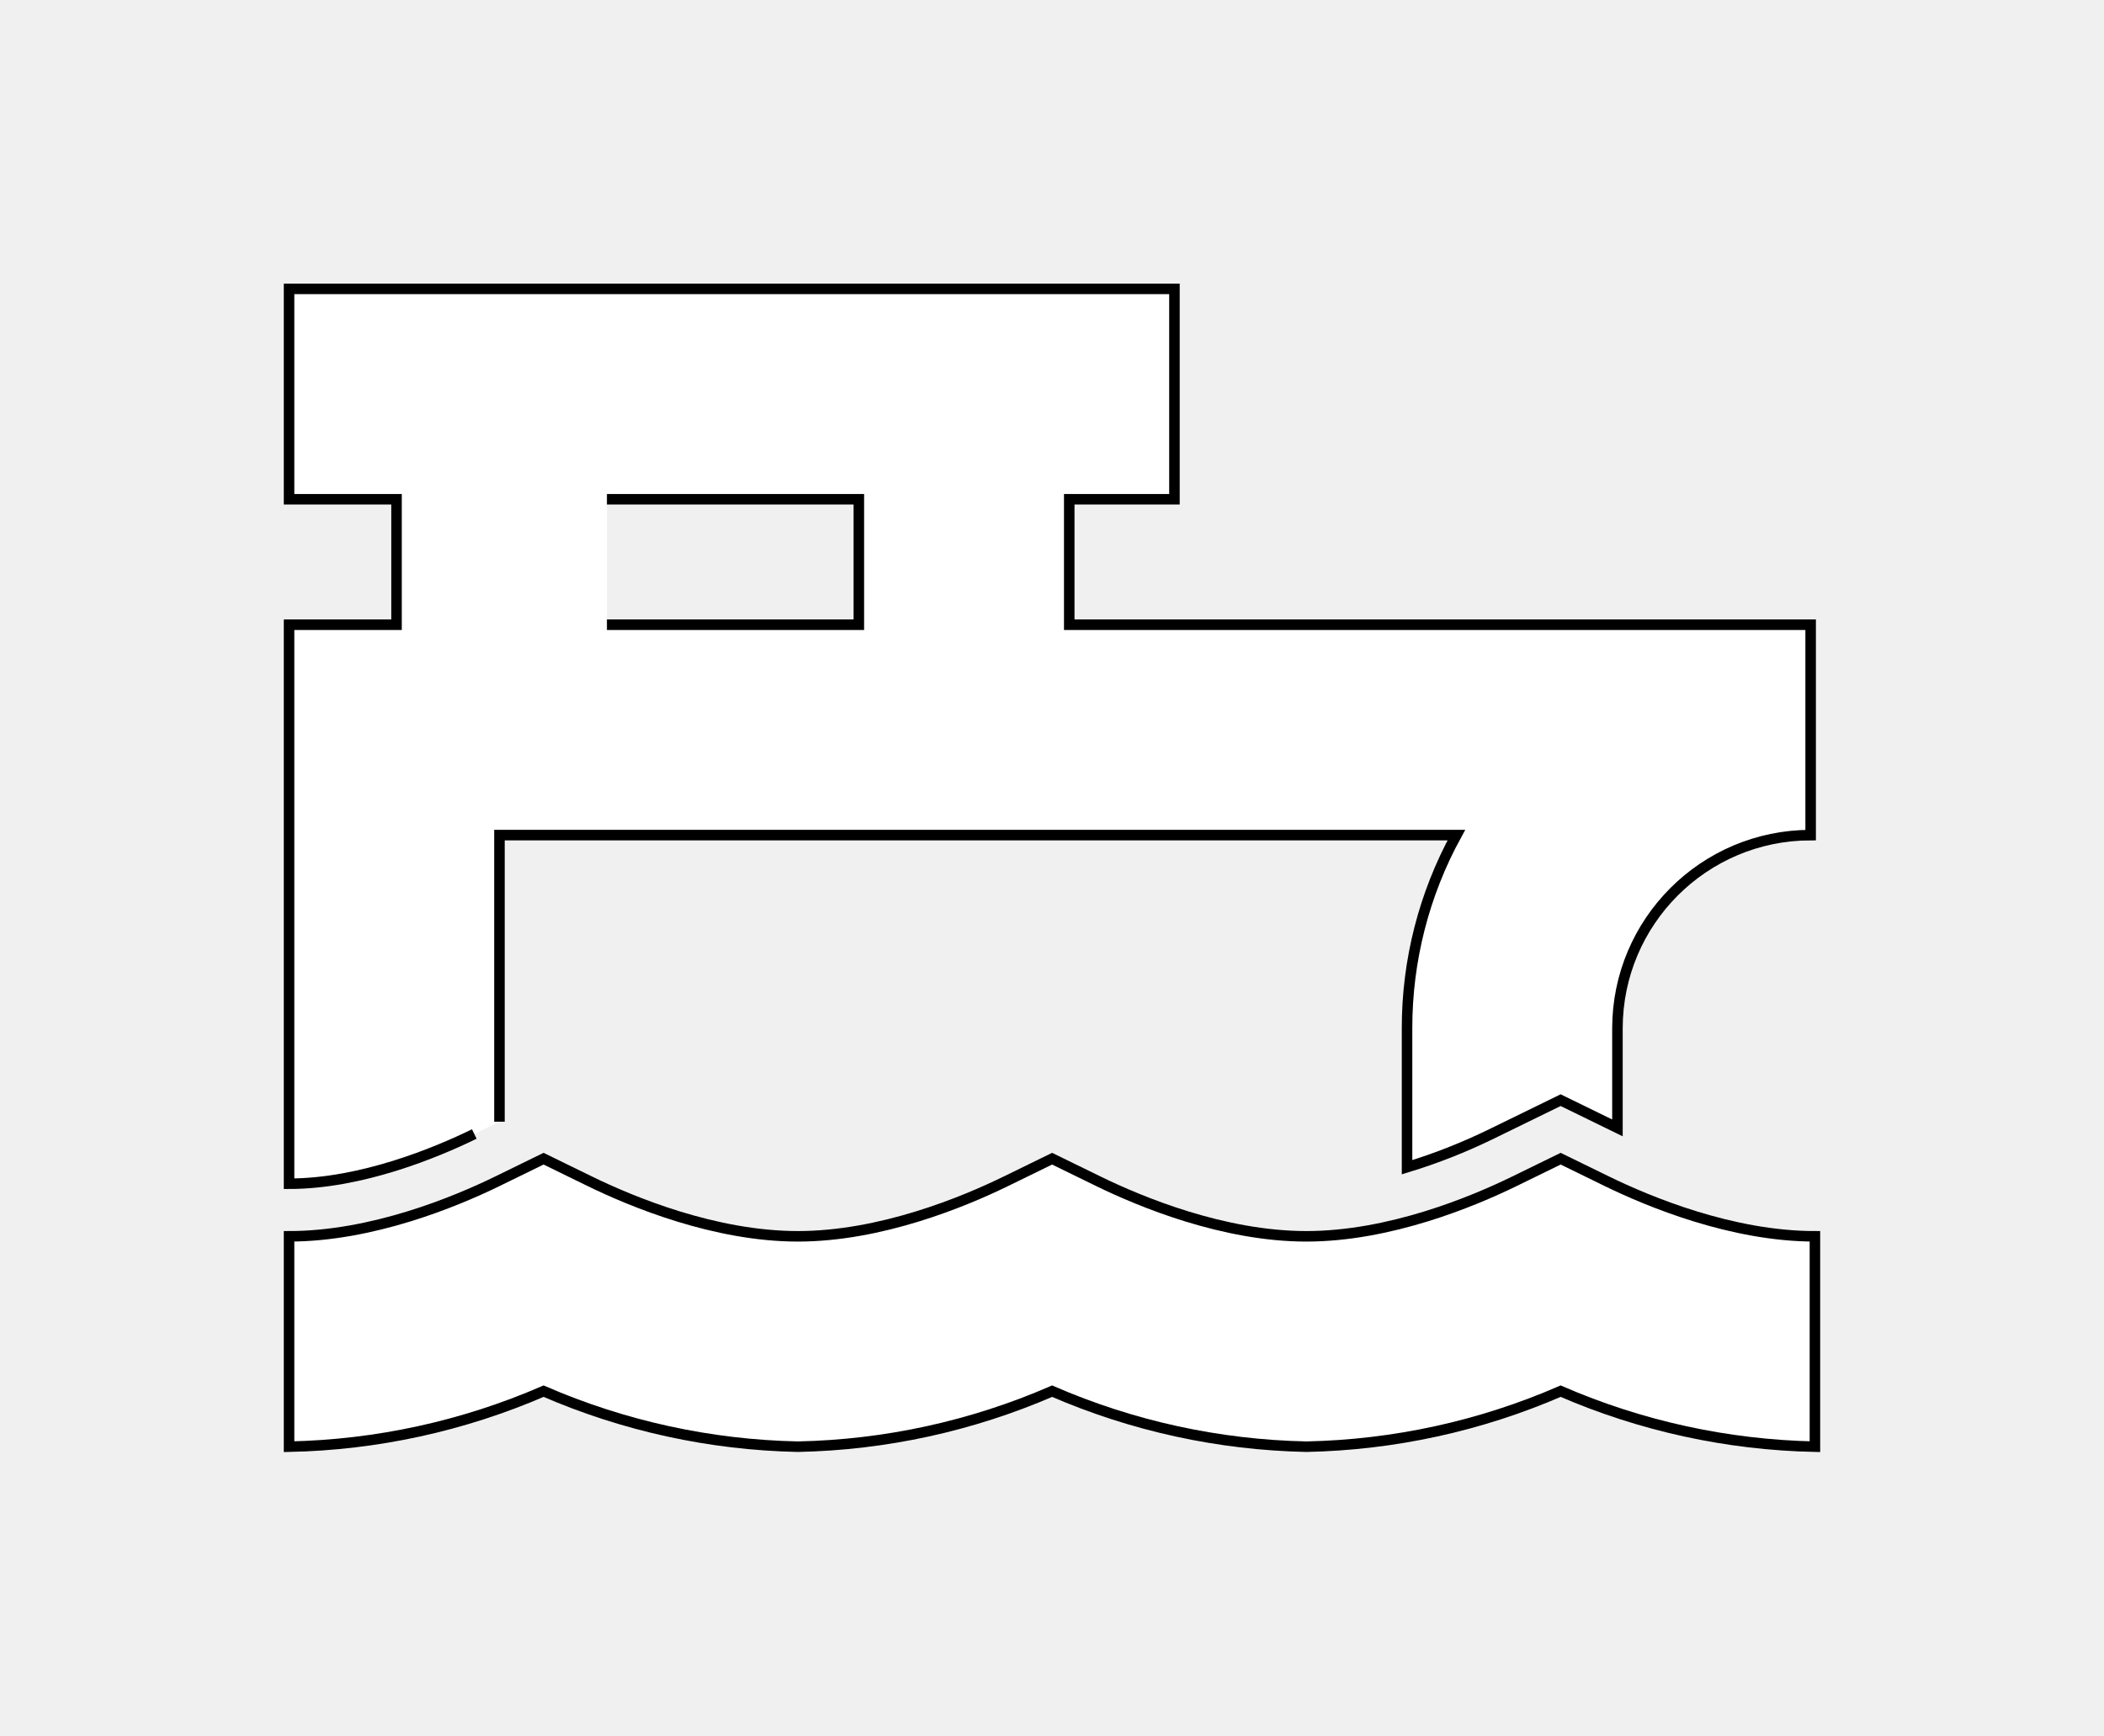
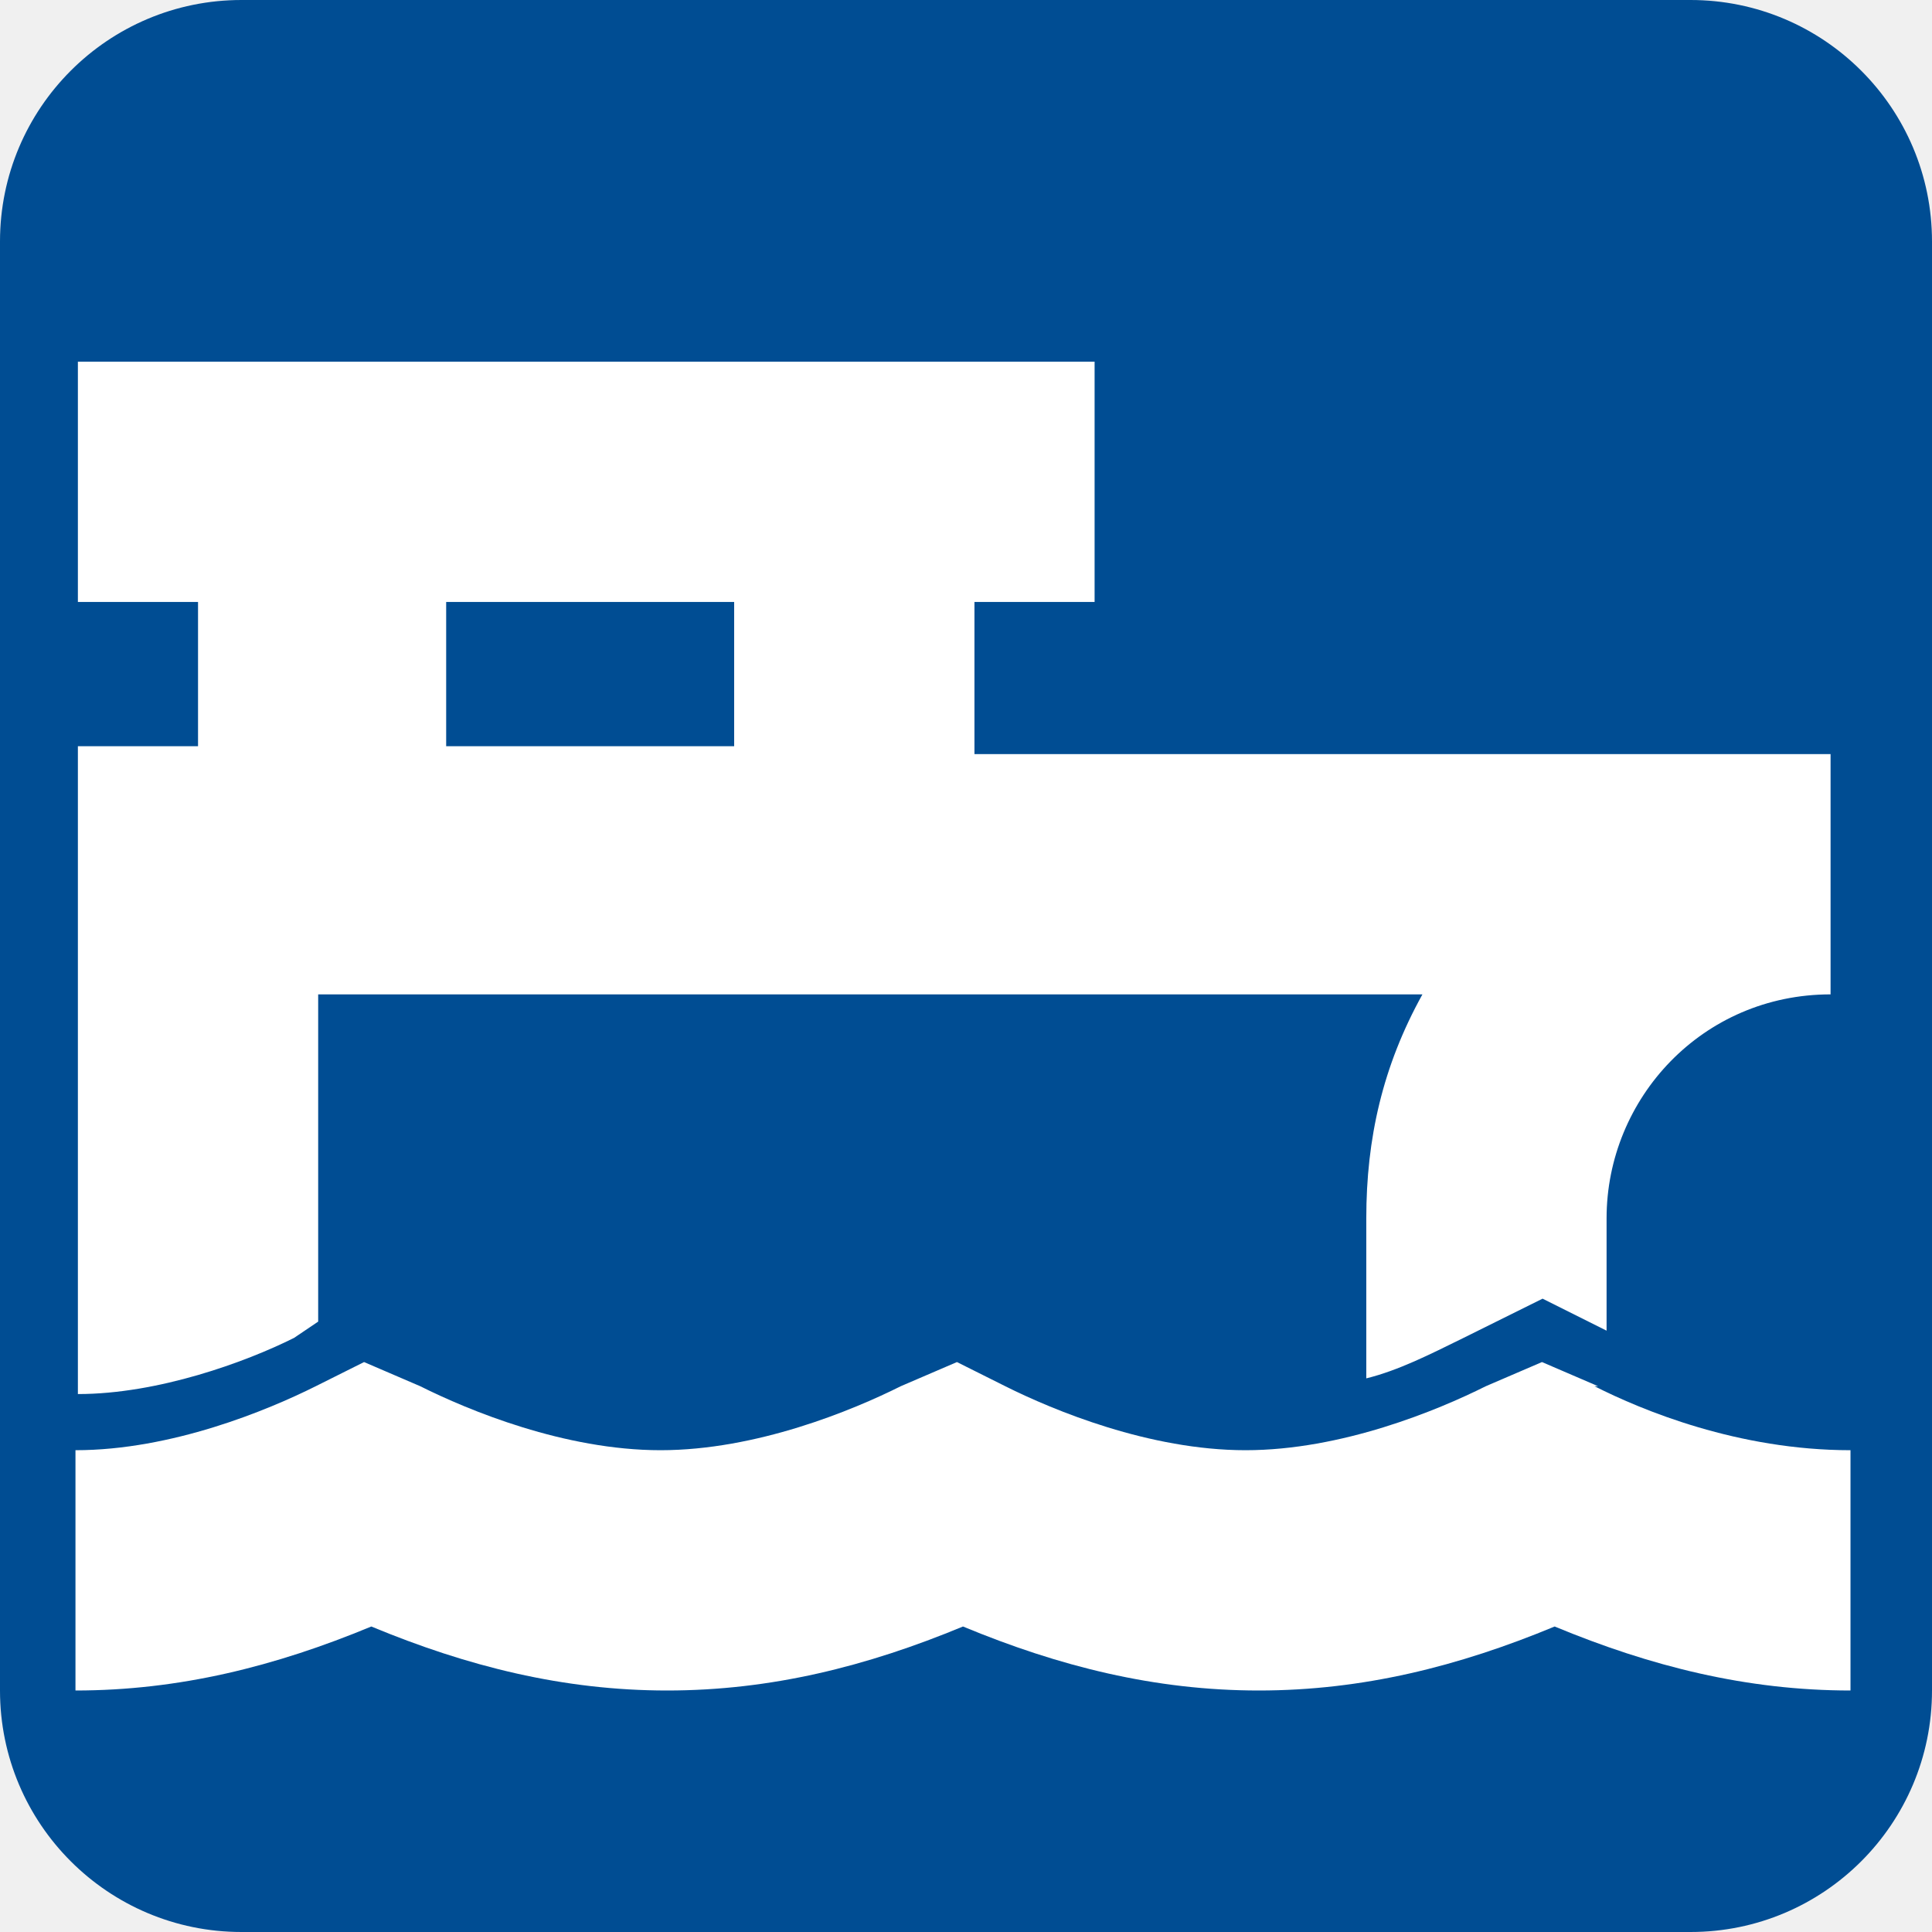
- <svg xmlns="http://www.w3.org/2000/svg" id="Layer_1" data-name="Layer 1" viewBox="0 0 200 165" style="zoom: 1;" version="1.1" fill="#fff" fill-rule="evenodd" stroke="#000">
-   <defs id="defs54">
+ <svg xmlns="http://www.w3.org/2000/svg" id="Layer_1" data-name="Layer 1" viewBox="0 0 32 32">
+   <defs>
+     <style>
+       .cls-1 {
+         fill: #004d93;
+       }
+ 
+       .cls-2 {
+         fill: #fff;
+       }
+     </style>
  </defs>
-   <path d="M47.477,106.64 V79.393 H138.438 A38.14,38.14 0 0 0 133.749,97.759 v13.209 a54.282,54.282 0 0 0 8.016,-3.159 l6.584,-3.218 l5.4,2.637 V97.759 a18.387,18.387 0 0 1 18.366,-18.366 v-20 H101.639 V47.465 h10 v-20 H27.477 v20 H37.693 V59.393 H27.477 v53.143 c6.883,0 13.996,-2.962 17.608,-4.727 M57.693,47.465 h23.946 V59.393 H57.693 " visibility="visible" id="path56" />
-   <path d="M152.74,112.3l-4.39-2.145-4.389,2.146c-4,1.955-11.889,5.234-19.779,5.234-7.889,0-15.779-3.279-19.78-5.234l-4.391-2.146-4.39,2.146c-4,1.955-11.889,5.234-19.777,5.234-7.886,0-15.78-3.28-19.784-5.235l-4.39-2.145-4.389,2.146c-4,1.955-11.915,5.234-19.804,5.234v20a64.077,64.077,0,0,0,24.195-5.278,63.972,63.972,0,0,0,24.171,5.278,63.935,63.935,0,0,0,24.168-5.277,63.945,63.945,0,0,0,24.169,5.277,63.941,63.941,0,0,0,24.17-5.278,63.972,63.972,0,0,0,24.171,5.278v-20C164.637,117.535,156.743,114.255,152.74,112.3Z" id="path58" />
+   <rect class="cls-1" x="0" y="0" width="32" height="32" rx="4" ry="4" />
+   <path class="cls-2" d="m5.27,21.9v-5.43h18.29c-.66,1.19-.93,2.39-.93,3.71v2.65c.53-.13,1.06-.4,1.59-.66l1.33-.66,1.06.53v-1.86c0-1.99,1.59-3.71,3.71-3.71v-3.98h-14.18v-2.52h1.99v-3.98H1.29v3.98h1.99v2.39h-1.99v10.73c1.33,0,2.78-.53,3.58-.93l.4-.27Zm2.12-11.93h4.77v2.39h-4.77v-2.39Zm19.08,12.99l-.93-.4-.93.4c-.8.4-2.39,1.06-3.98,1.06s-3.18-.66-3.98-1.06l-.8-.4-.93.4c-.8.4-2.39,1.06-3.98,1.06s-3.18-.66-3.98-1.06l-.93-.4-.8.4c-.8.4-2.39,1.06-3.98,1.06v3.98c1.72,0,3.31-.4,4.9-1.06,1.59.66,3.18,1.06,4.9,1.06s3.31-.4,4.9-1.06c1.59.66,3.18,1.06,4.9,1.06s3.31-.4,4.9-1.06c1.59.66,3.18,1.06,4.9,1.06v-3.98c-1.86,0-3.45-.66-4.24-1.06Z" />
</svg>
